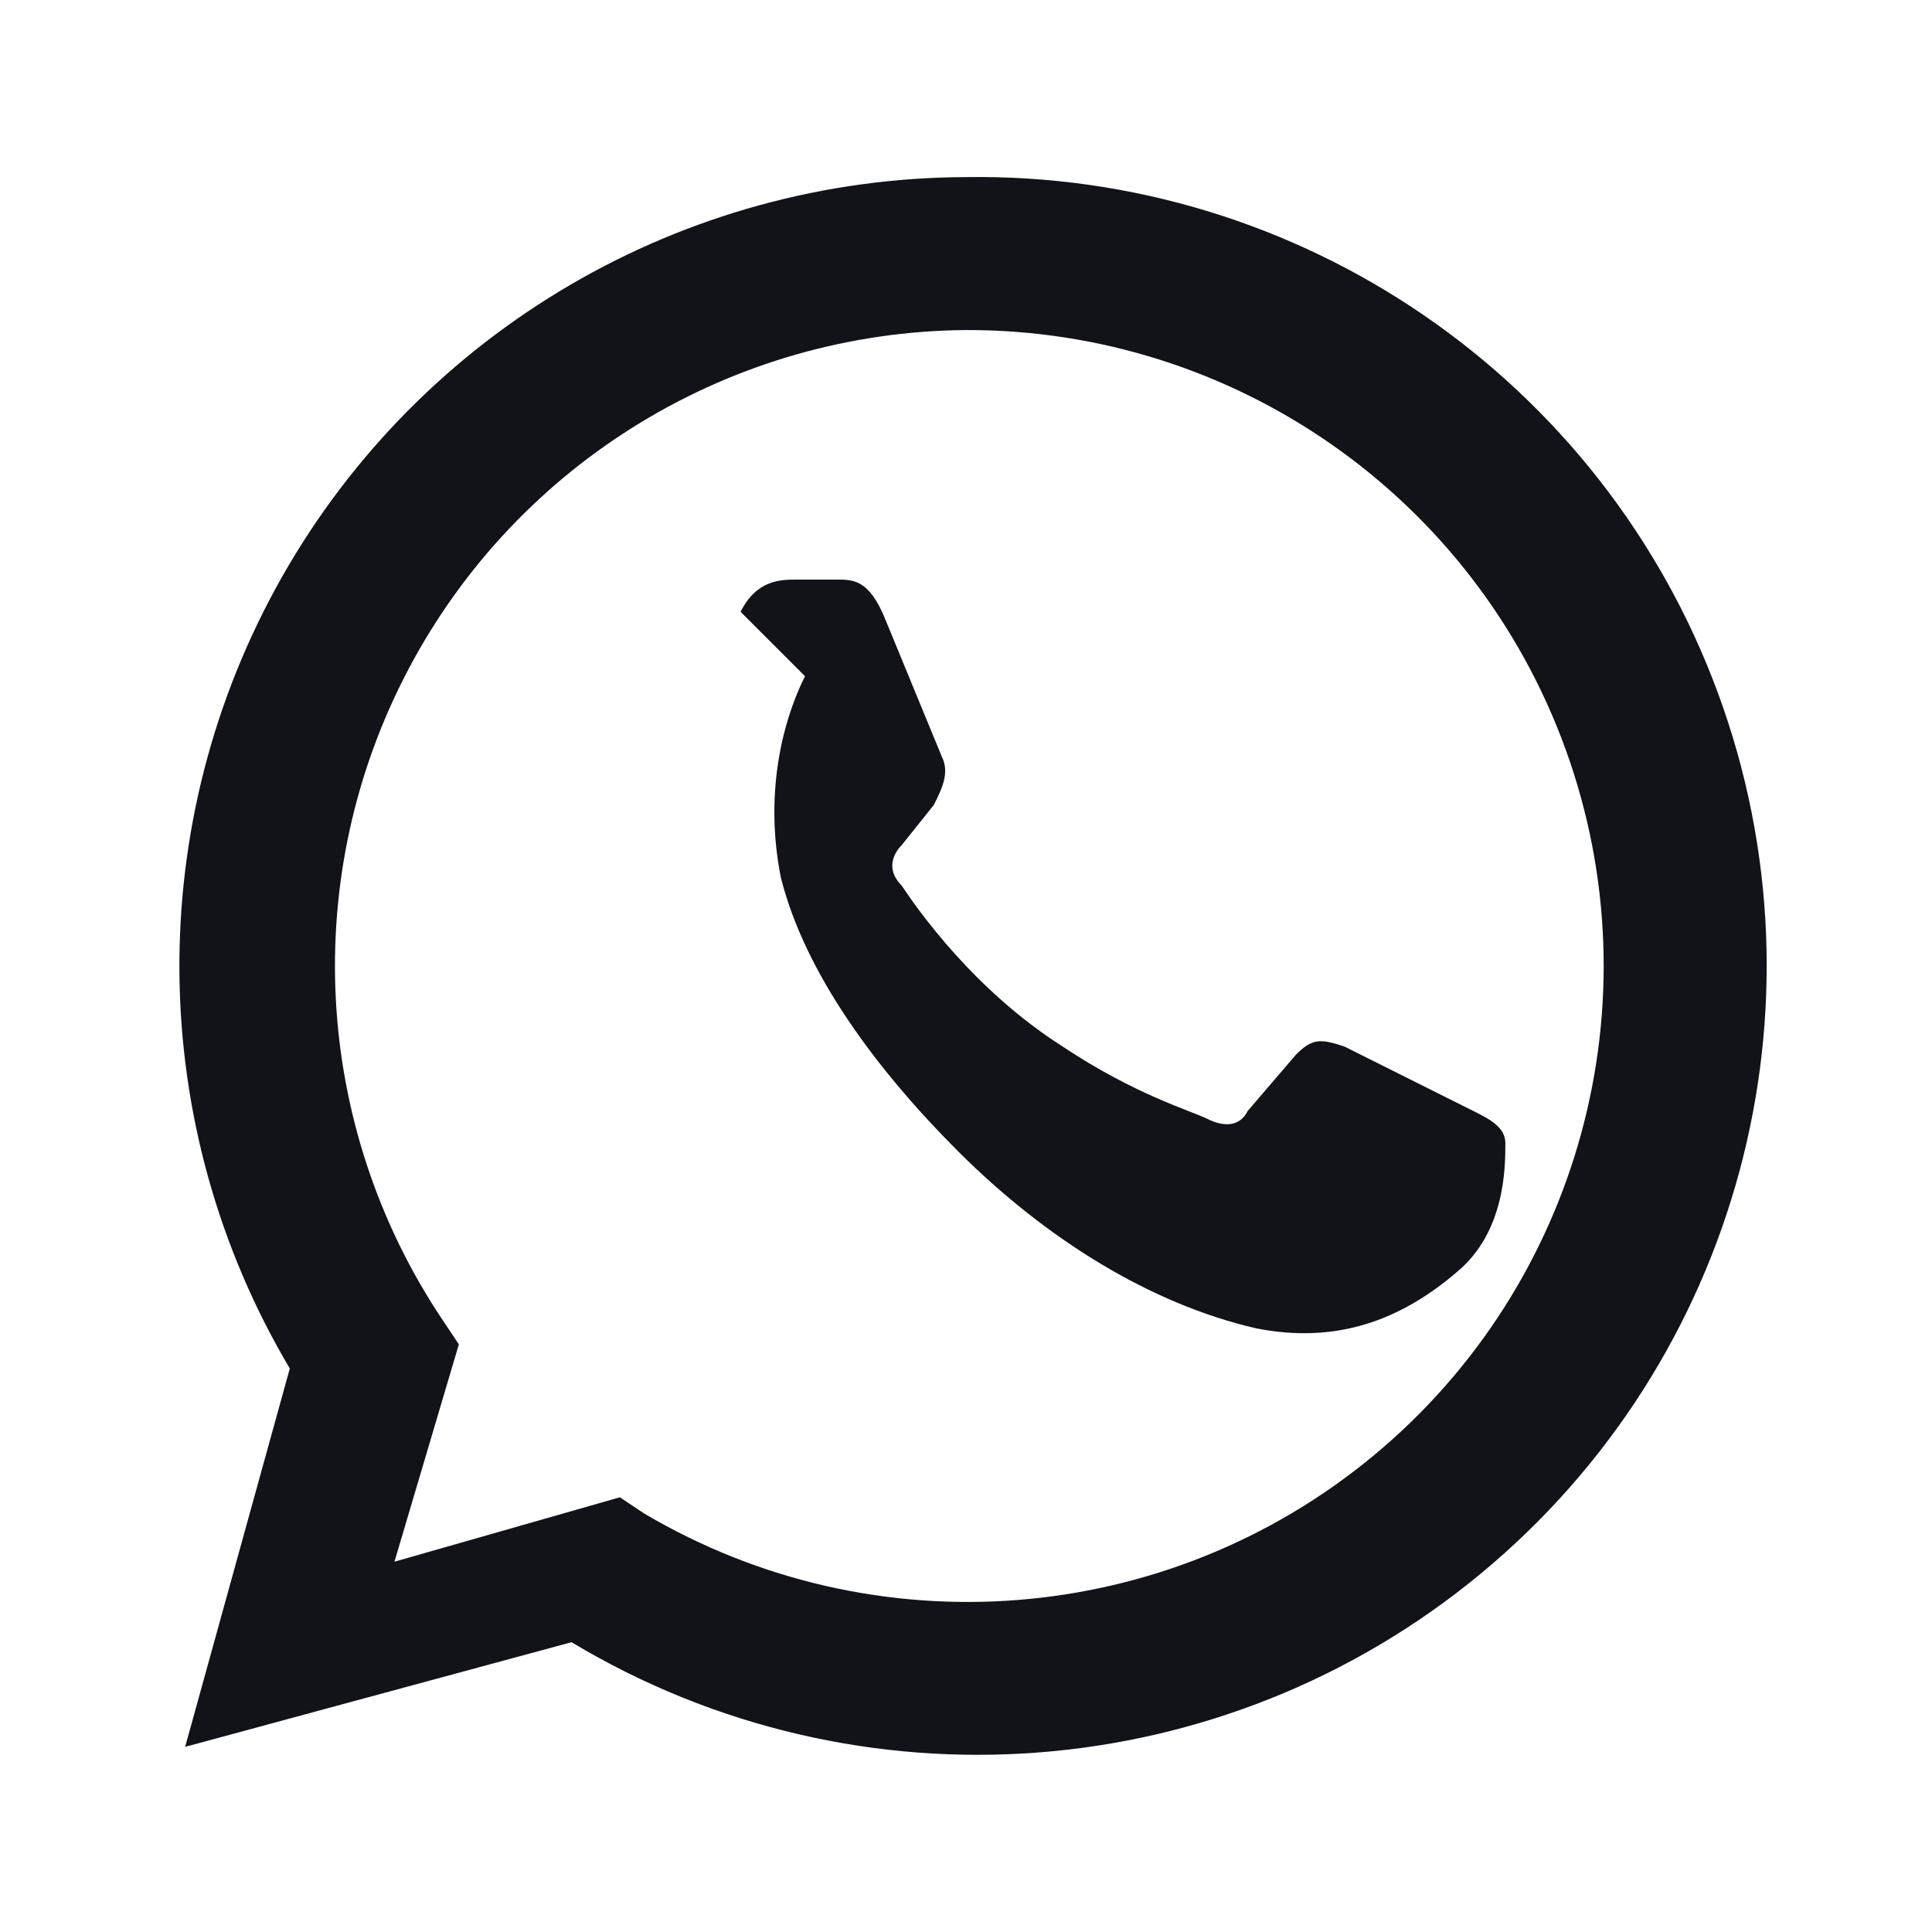
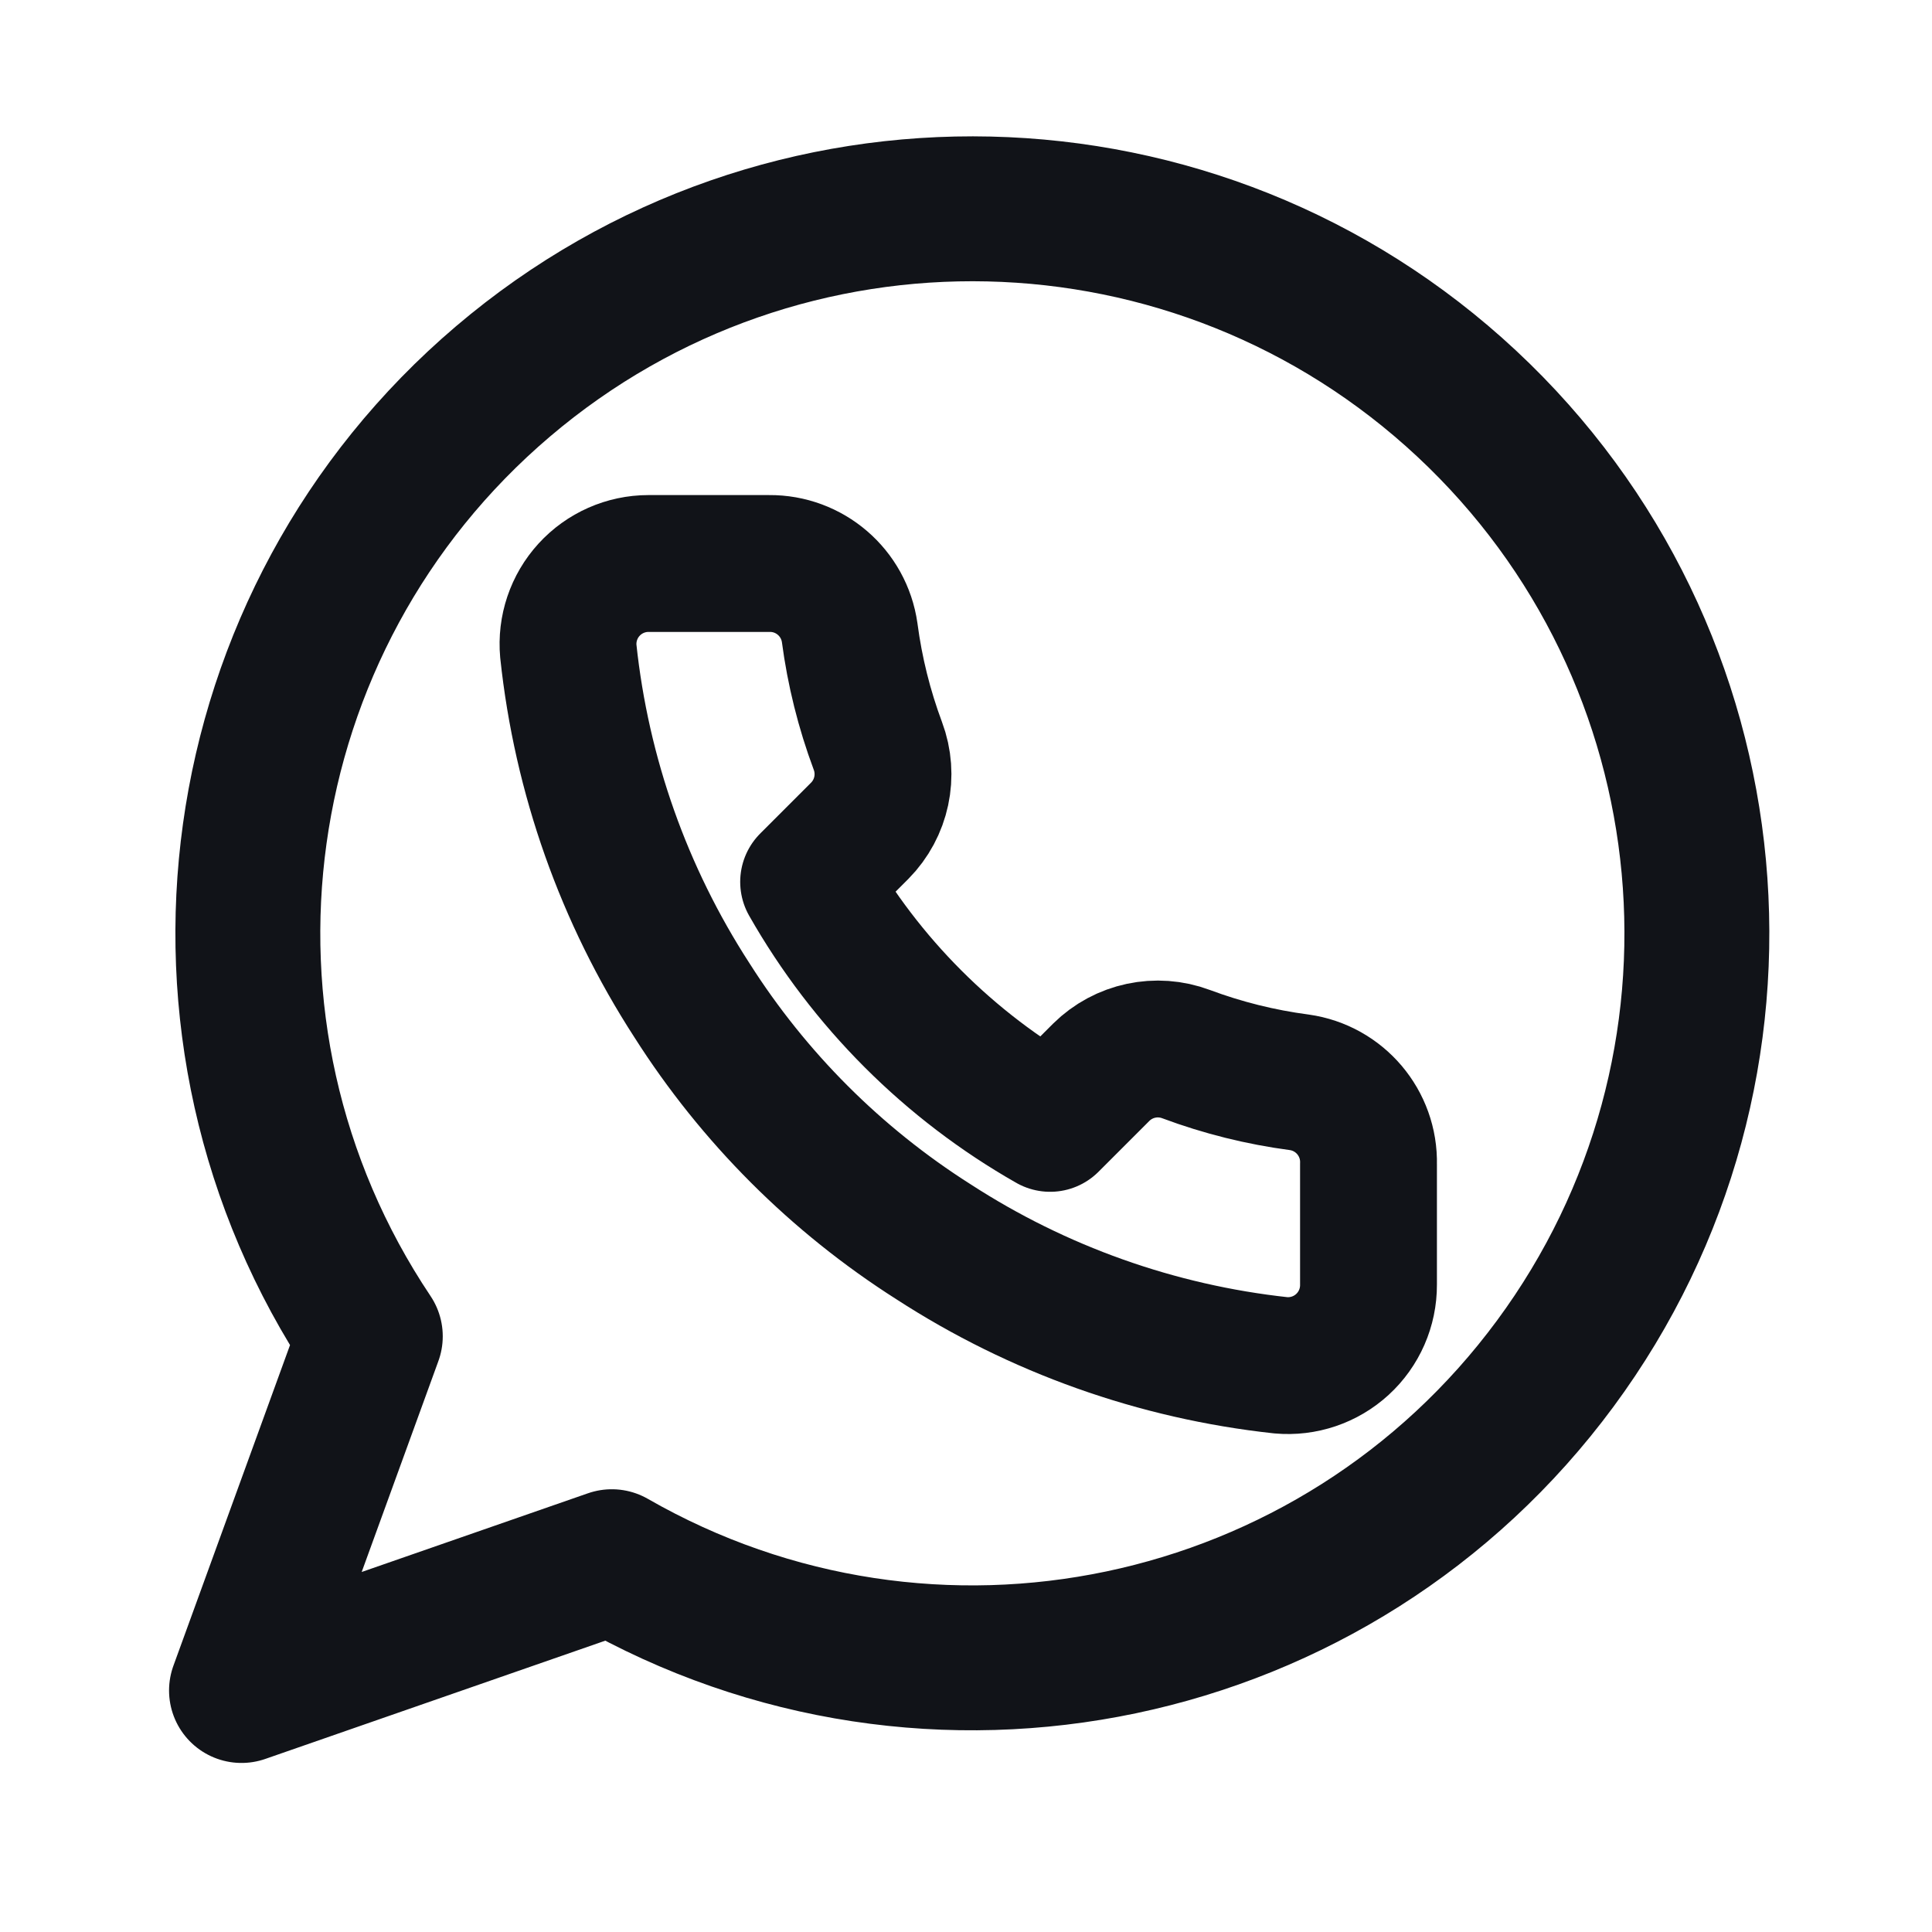
- <svg xmlns="http://www.w3.org/2000/svg" viewBox="0 0 24 24" fill="none" aria-hidden="true">
-   <path d="M12 2.2a9.8 9.8 0 0 0-8.4 14.8L2.3 21.7l4.8-1.3A9.8 9.8 0 1 0 12 2.2zm0 1.9a7.9 7.9 0 1 1-4 14.7l-.3-.2-2.8.8.8-2.7-.2-.3A7.9 7.9 0 0 1 12 4.1z" fill="#111318" />
-   <path d="M9.2 7.6c.2-.4.5-.4.7-.4h.5c.2 0 .4 0 .6.5l.7 1.7c.1.2 0 .4-.1.6l-.4.5c-.1.1-.2.3 0 .5.2.3.9 1.3 2 2 .9.6 1.6.8 1.8.9.2.1.4.1.5-.1l.6-.7c.2-.2.3-.2.6-.1l1.6.8c.2.1.4.2.4.4 0 .3 0 1.1-.6 1.6-.7.6-1.5.9-2.5.7-1.3-.3-2.6-1.1-3.7-2.2-1-1-1.9-2.2-2.2-3.4-.2-1 0-1.9.3-2.5z" fill="#111318" />
+ <svg xmlns="http://www.w3.org/2000/svg" viewBox="0 0 24 24" fill="none" stroke="#111318" stroke-width="1.8" stroke-linecap="round" stroke-linejoin="round" aria-hidden="true">
+   <path d="M3 21l1.6-4.4A9 9 0 1 1 7.6 19.4z" />
+   <g transform="translate(6 6) scale(0.5)" stroke-width="3.4">
+     <path d="M22 16.92v3a2 2 0 0 1-2.18 2 19.79 19.79 0 0 1-8.63-3.07 19.5 19.5 0 0 1-6-6 19.79 19.79 0 0 1-3.07-8.67A2 2 0 0 1 4.11 2h3a2 2 0 0 1 2 1.72 12.84 12.84 0 0 0 .7 2.81 2 2 0 0 1-.45 2.11L8.09 9.91a16 16 0 0 0 6 6l1.27-1.27a2 2 0 0 1 2.11-.45 12.84 12.84 0 0 0 2.81.7A2 2 0 0 1 22 16.92z" />
+   </g>
</svg>
